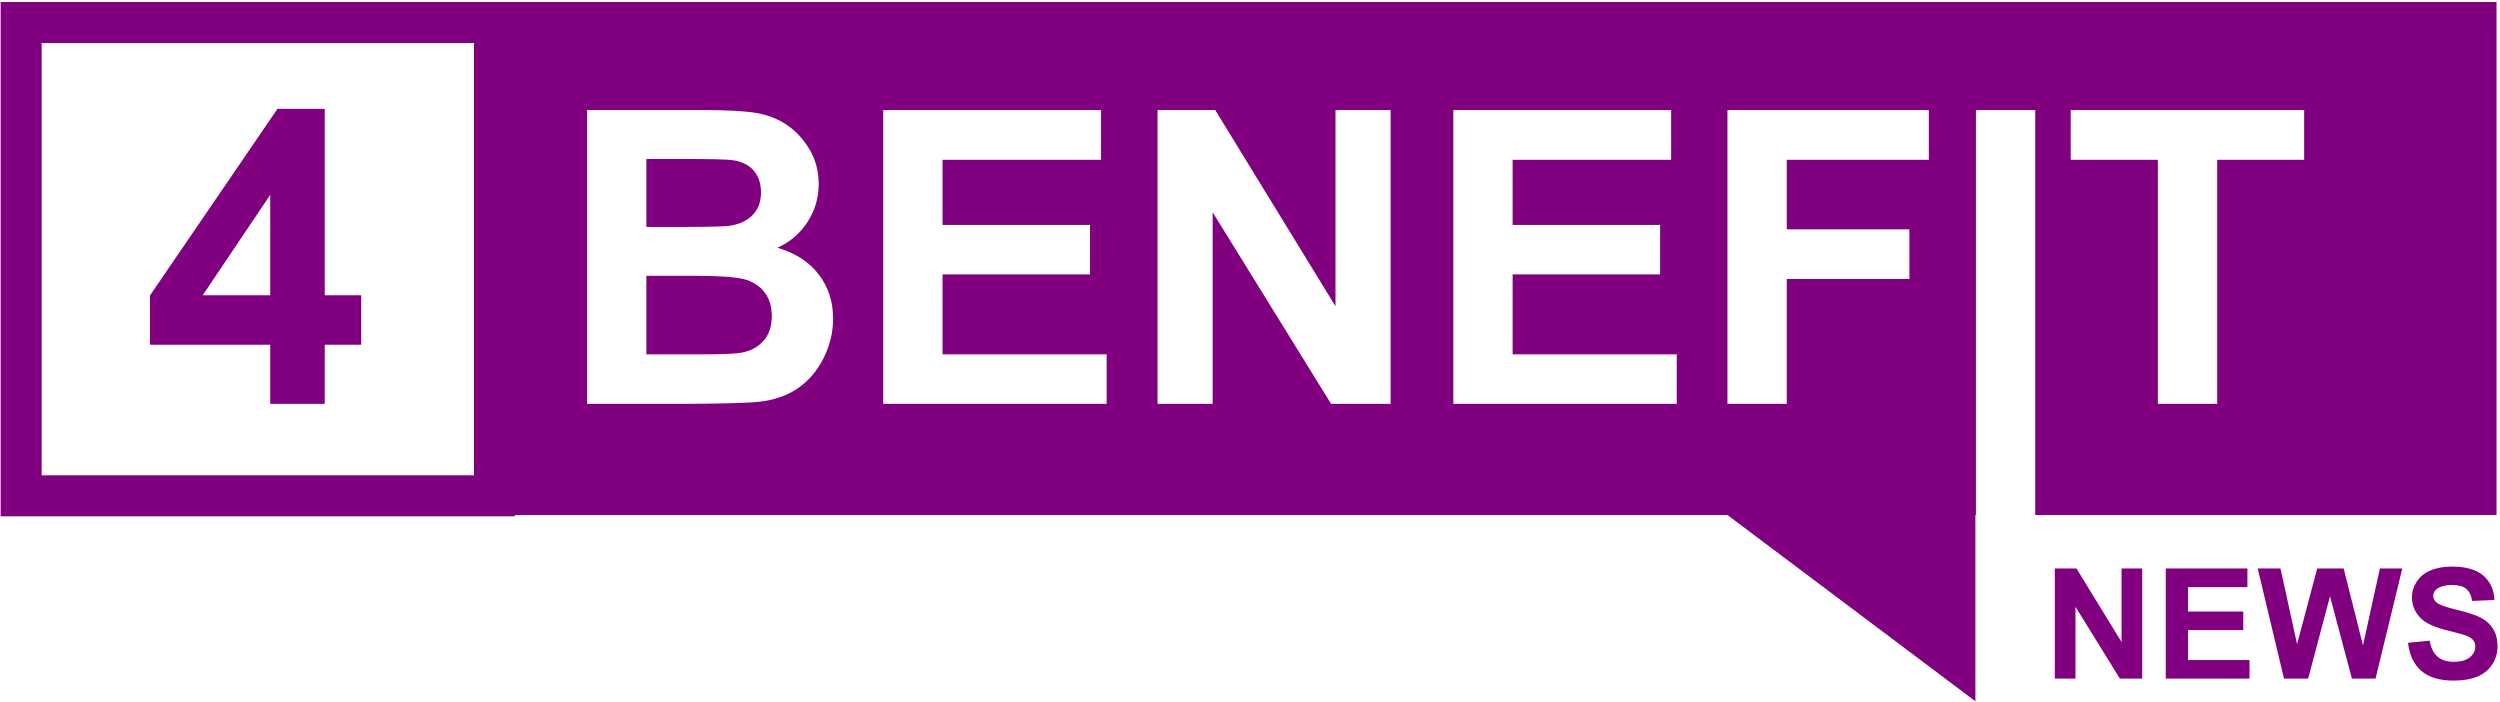
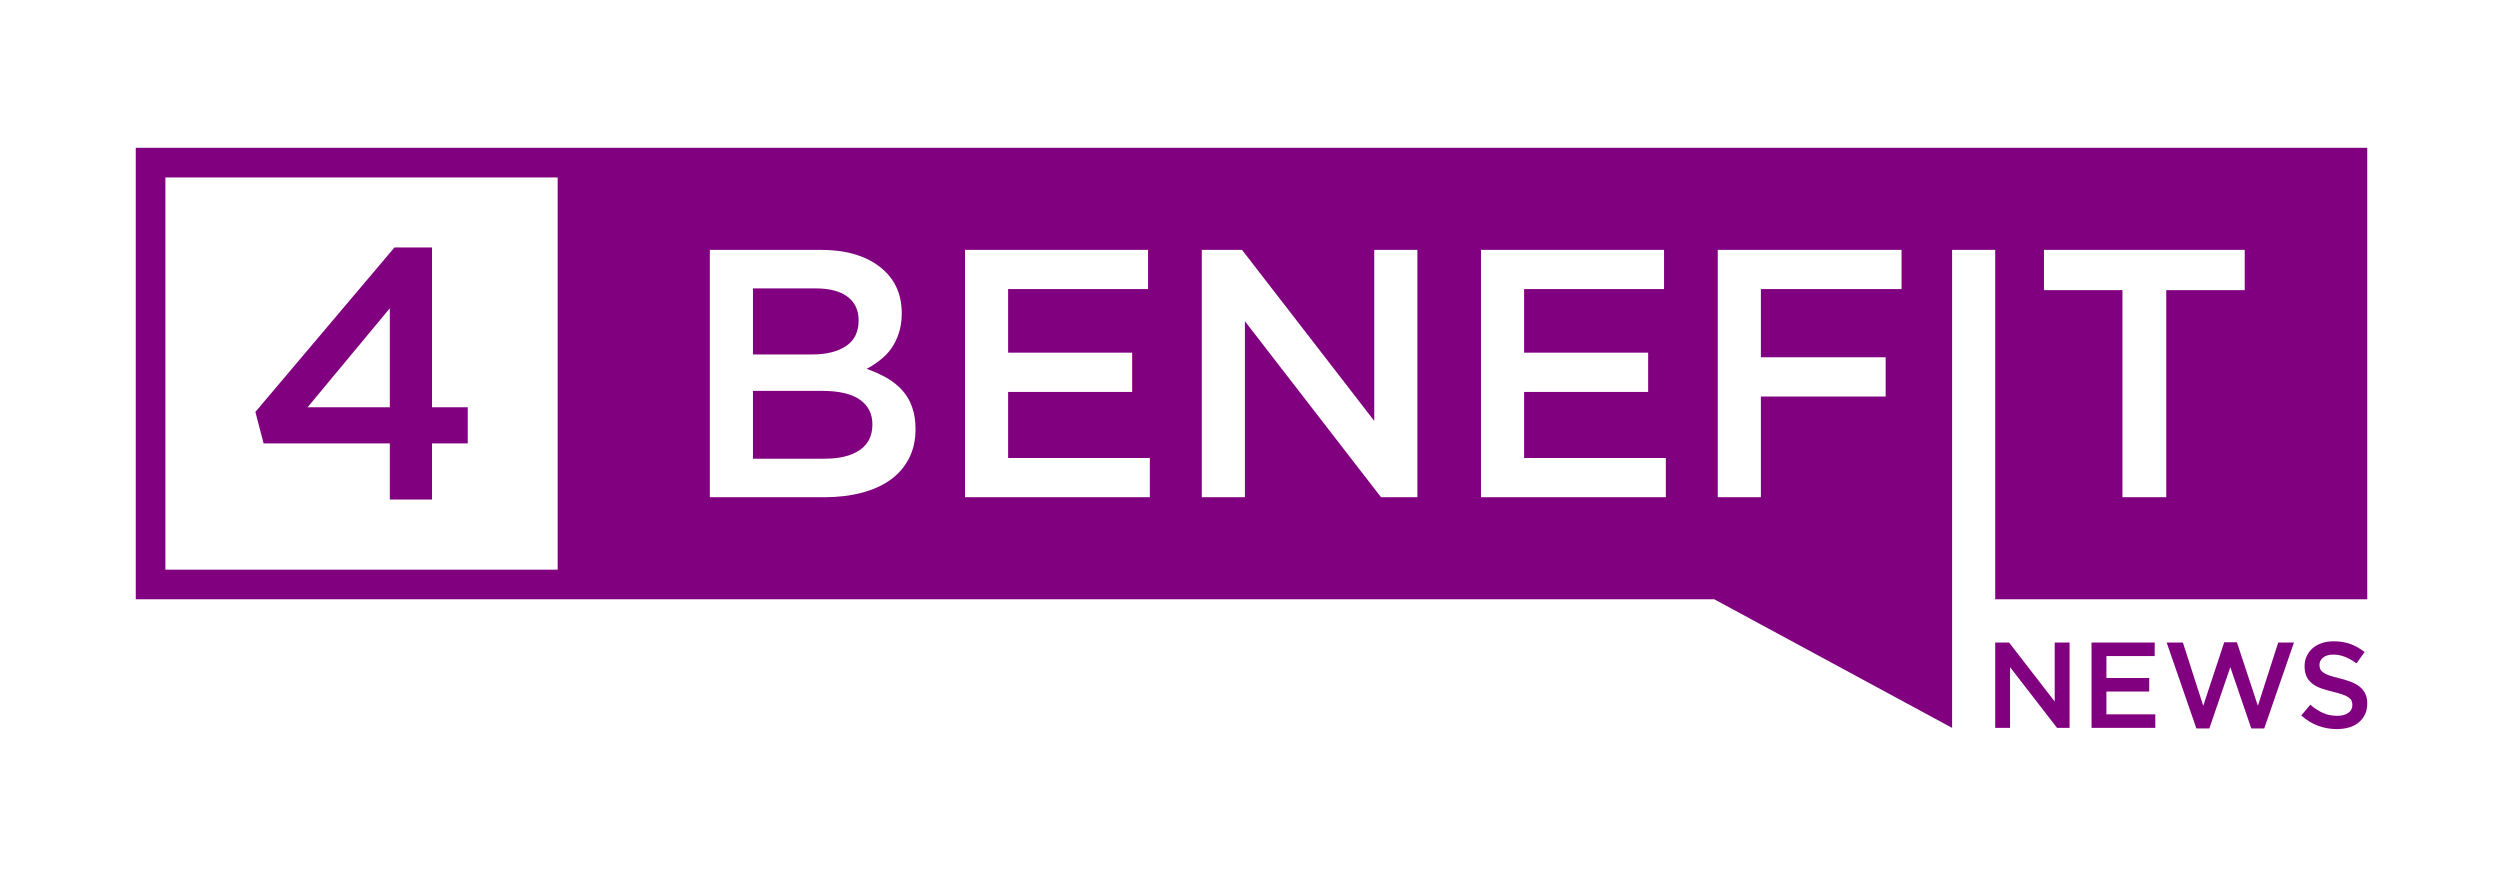
- <svg xmlns="http://www.w3.org/2000/svg" width="620px" height="174px" viewBox="0 0 620 174" version="1.1">
+ <svg xmlns="http://www.w3.org/2000/svg" width="690px" height="242px" viewBox="0 0 690 242" version="1.1">
  <defs />
  <g id="Page-1" stroke="none" stroke-width="1" fill="none" fill-rule="evenodd">
-     <g id="Artboard" transform="translate(-40, -35)" fill="#800080">
-       <g id="Logo" transform="translate(40, 35.5)">
-         <path d="M121.92,0 L619.142,0 L619.142,127.221 L121.92,127.221 L121.92,0 Z M145.588,26.803 L145.588,99.656 L170.387,99.656 C179.762,99.59 185.676,99.424 188.128,99.159 C192.037,98.729 195.325,97.577 197.992,95.706 C200.659,93.834 202.763,91.332 204.304,88.202 C205.844,85.071 206.615,81.849 206.615,78.536 C206.615,74.328 205.422,70.667 203.037,67.553 C200.651,64.439 197.239,62.236 192.799,60.943 C195.947,59.519 198.44,57.382 200.278,54.533 C202.117,51.683 203.037,48.553 203.037,45.14 C203.037,41.993 202.291,39.152 200.8,36.617 C199.309,34.083 197.446,32.054 195.209,30.53 C192.973,29.006 190.439,28.004 187.606,27.523 C184.773,27.043 180.475,26.803 174.71,26.803 L145.588,26.803 Z M160.298,38.928 L168.747,38.928 C175.671,38.928 179.862,39.011 181.32,39.177 C183.771,39.475 185.618,40.328 186.861,41.736 C188.103,43.144 188.724,44.975 188.724,47.227 C188.724,49.58 188.004,51.476 186.562,52.918 C185.121,54.359 183.142,55.228 180.624,55.527 C179.232,55.692 175.671,55.775 169.939,55.775 L160.298,55.775 L160.298,38.928 Z M160.298,67.901 L172.176,67.901 C178.868,67.901 183.216,68.249 185.221,68.944 C187.225,69.64 188.757,70.75 189.818,72.274 C190.878,73.798 191.408,75.653 191.408,77.84 C191.408,80.424 190.72,82.487 189.345,84.027 C187.97,85.568 186.19,86.537 184.003,86.934 C182.578,87.232 179.216,87.382 173.915,87.382 L160.298,87.382 L160.298,67.901 Z M219.039,99.656 L274.449,99.656 L274.449,87.382 L233.748,87.382 L233.748,67.553 L270.324,67.553 L270.324,55.278 L233.748,55.278 L233.748,39.127 L273.058,39.127 L273.058,26.803 L219.039,26.803 L219.039,99.656 Z M287.072,99.656 L300.738,99.656 L300.738,52.147 L330.108,99.656 L344.868,99.656 L344.868,26.803 L331.202,26.803 L331.202,75.455 L301.384,26.803 L287.072,26.803 L287.072,99.656 Z M360.423,99.656 L415.833,99.656 L415.833,87.382 L375.133,87.382 L375.133,67.553 L411.709,67.553 L411.709,55.278 L375.133,55.278 L375.133,39.127 L414.442,39.127 L414.442,26.803 L360.423,26.803 L360.423,99.656 Z M428.406,99.656 L443.116,99.656 L443.116,68.696 L473.53,68.696 L473.53,56.371 L443.116,56.371 L443.116,39.127 L478.351,39.127 L478.351,26.803 L428.406,26.803 L428.406,99.656 Z M490.029,127.221 L504.739,127.221 L504.739,26.803 L490.029,26.803 L490.029,127.221 Z M535.153,99.656 L549.863,99.656 L549.863,39.127 L571.431,39.127 L571.431,26.803 L513.535,26.803 L513.535,39.127 L535.153,39.127 L535.153,99.656 Z M428.406,127.221 L489.896,127.221 L489.896,173.413 L428.406,127.221 Z" id="Combined-Shape" />
-         <path d="M509.596,167.8 L509.596,140.48 L514.963,140.48 L526.145,158.725 L526.145,140.48 L531.269,140.48 L531.269,167.8 L525.735,167.8 L514.721,149.984 L514.721,167.8 L509.596,167.8 Z M537.102,167.8 L537.102,140.48 L557.36,140.48 L557.36,145.102 L542.619,145.102 L542.619,151.159 L556.335,151.159 L556.335,155.762 L542.619,155.762 L542.619,163.197 L557.881,163.197 L557.881,167.8 L537.102,167.8 Z M566.435,167.8 L559.913,140.48 L565.559,140.48 L569.678,159.247 L574.672,140.48 L581.232,140.48 L586.022,159.563 L590.215,140.48 L595.768,140.48 L589.134,167.8 L583.282,167.8 L577.84,147.375 L572.417,167.8 L566.435,167.8 Z M597.185,158.911 L602.552,158.389 C602.875,160.191 603.53,161.514 604.518,162.359 C605.505,163.204 606.838,163.626 608.515,163.626 C610.292,163.626 611.63,163.25 612.531,162.498 C613.432,161.747 613.882,160.868 613.882,159.861 C613.882,159.215 613.693,158.666 613.314,158.212 C612.935,157.759 612.273,157.364 611.329,157.029 C610.683,156.805 609.211,156.408 606.912,155.836 C603.956,155.103 601.881,154.202 600.688,153.134 C599.011,151.631 598.172,149.798 598.172,147.636 C598.172,146.245 598.567,144.943 599.356,143.732 C600.145,142.521 601.281,141.598 602.766,140.965 C604.251,140.331 606.043,140.014 608.142,140.014 C611.571,140.014 614.152,140.766 615.886,142.269 C617.619,143.773 618.529,145.779 618.616,148.289 L613.1,148.531 C612.864,147.127 612.357,146.118 611.581,145.503 C610.804,144.888 609.64,144.58 608.087,144.58 C606.484,144.58 605.229,144.909 604.322,145.568 C603.738,145.99 603.446,146.555 603.446,147.264 C603.446,147.91 603.719,148.463 604.266,148.922 C604.962,149.506 606.652,150.115 609.335,150.749 C612.019,151.382 614.003,152.038 615.289,152.715 C616.575,153.392 617.581,154.317 618.308,155.491 C619.035,156.665 619.398,158.116 619.398,159.843 C619.398,161.408 618.964,162.874 618.094,164.241 C617.224,165.608 615.994,166.623 614.404,167.288 C612.814,167.953 610.832,168.285 608.459,168.285 C605.005,168.285 602.353,167.487 600.502,165.89 C598.651,164.294 597.545,161.967 597.185,158.911 Z" id="NEWS" />
-         <path d="M10.33,117.38 L117.54,117.38 L117.54,10.17 L10.33,10.17 L10.33,117.38 Z M0.16,0 L127.71,0 L127.71,127.55 L0.16,127.55 L0.16,0 Z" id="Rectangle-5" fill-rule="nonzero" />
-         <path d="M67.016,99.656 L67.016,84.996 L37.199,84.996 L37.199,72.771 L68.805,26.504 L80.533,26.504 L80.533,72.721 L89.578,72.721 L89.578,84.996 L80.533,84.996 L80.533,99.656 L67.016,99.656 Z M67.016,72.721 L67.016,47.824 L50.269,72.721 L67.016,72.721 Z" id="4" />
+     <g id="Artboard" fill="#800080">
+       <g id="won" transform="translate(36.5, 40.5)">
+         <path d="M9.149,116.724 L117.412,116.724 L117.412,8.472 L9.149,8.472 L9.149,116.724 Z M189.993,28.461 L159.414,28.461 L159.414,96.735 L190.97,96.735 C194.725,96.735 198.171,96.329 201.293,95.516 C204.398,94.703 207.064,93.5 209.276,91.922 C211.485,90.33 213.176,88.363 214.38,86.021 C215.583,83.681 216.185,81 216.185,77.943 C216.185,75.603 215.859,73.536 215.207,71.766 C214.575,69.978 213.647,68.433 212.446,67.133 C211.257,65.832 209.828,64.711 208.185,63.768 C206.527,62.842 204.707,62.012 202.708,61.297 C203.927,60.648 205.145,59.866 206.332,58.94 C207.518,58.03 208.559,56.974 209.437,55.77 C210.299,54.568 211.014,53.154 211.551,51.527 C212.105,49.886 212.381,48.033 212.381,45.951 C212.381,40.539 210.364,36.28 206.349,33.158 C202.317,30.021 196.872,28.461 189.993,28.461 Z M187.653,57.33 L171.316,57.33 L171.316,39.092 L188.515,39.092 C192.418,39.092 195.375,39.857 197.424,41.399 C199.455,42.929 200.478,45.106 200.478,47.92 C200.478,51.12 199.309,53.495 196.985,55.023 C194.645,56.567 191.538,57.33 187.653,57.33 Z M191.149,86.104 L171.316,86.104 L171.316,67.377 L190.286,67.377 C195.016,67.377 198.529,68.189 200.837,69.815 C203.129,71.442 204.283,73.717 204.283,76.641 C204.283,79.764 203.114,82.121 200.789,83.714 C198.447,85.306 195.244,86.104 191.149,86.104 Z M280.368,28.461 L229.839,28.461 L229.839,96.735 L280.855,96.735 L280.855,85.908 L241.741,85.908 L241.741,67.67 L275.977,67.67 L275.977,56.843 L241.741,56.843 L241.741,39.288 L280.368,39.288 L280.368,28.461 Z M342.793,75.668 L306.297,28.461 L295.193,28.461 L295.193,96.735 L307.095,96.735 L307.095,48.163 L344.664,96.735 L354.695,96.735 L354.695,28.461 L342.793,28.461 L342.793,75.668 Z M422.778,28.461 L372.251,28.461 L372.251,96.735 L423.267,96.735 L423.267,85.908 L384.153,85.908 L384.153,67.67 L418.389,67.67 L418.389,56.843 L384.153,56.843 L384.153,39.288 L422.778,39.288 L422.778,28.461 Z M488.328,28.461 L437.605,28.461 L437.605,96.735 L449.505,96.735 L449.505,68.937 L483.939,68.937 L483.939,58.11 L449.505,58.11 L449.505,39.288 L488.328,39.288 L488.328,28.461 Z M502.277,28.461 L502.277,160.394 L436.638,124.904 L0.969,124.904 L0.969,0.291 L616.863,0.291 L616.863,124.904 L514.177,124.904 L514.177,28.461 L502.277,28.461 Z M561.386,39.579 L583.042,39.579 L583.042,28.461 L527.637,28.461 L527.637,39.579 L549.293,39.579 L549.293,96.735 L561.386,96.735 L561.386,39.579 L561.386,39.579 Z" id="Fill-1" />
+         <path d="M72.371,27.802 L33.988,73.189 L36.256,81.873 L71.089,81.873 L71.089,97.363 L82.733,97.363 L82.733,81.873 L92.6,81.873 L92.6,71.907 L82.733,71.907 L82.733,27.802 L72.371,27.802 Z M71.089,71.907 L48.393,71.907 L71.089,44.576 L71.089,71.907 L71.089,71.907 Z" id="Fill-2" />
+         <path d="M530.6,153.126 L518.007,136.837 L514.177,136.837 L514.177,160.394 L518.281,160.394 L518.281,143.636 L531.246,160.394 L534.707,160.394 L534.707,136.837 L530.6,136.837 L530.6,153.126 Z M558.199,136.837 L540.765,136.837 L540.765,160.394 L558.368,160.394 L558.368,156.659 L544.871,156.659 L544.871,150.367 L556.684,150.367 L556.684,146.63 L544.871,146.63 L544.871,140.572 L558.199,140.572 L558.199,136.837 Z M571.594,154.304 L565.975,136.837 L561.497,136.837 L569.71,160.563 L573.277,160.563 L579.066,143.636 L584.856,160.563 L588.424,160.563 L596.634,136.837 L592.293,136.837 L586.672,154.304 L580.884,136.77 L577.384,136.77 L571.594,154.304 Z M603.67,142.995 C603.67,142.21 604.007,141.543 604.68,140.994 C605.352,140.444 606.294,140.168 607.507,140.168 C608.582,140.168 609.649,140.377 610.703,140.792 C611.759,141.207 612.824,141.806 613.901,142.593 L616.124,139.462 C614.912,138.497 613.614,137.763 612.235,137.256 C610.855,136.752 609.302,136.5 607.574,136.5 C606.407,136.5 605.33,136.663 604.348,136.989 C603.361,137.315 602.52,137.78 601.819,138.384 C601.117,138.99 600.567,139.714 600.163,140.557 C599.765,141.398 599.563,142.334 599.563,143.366 C599.563,144.466 599.737,145.396 600.085,146.16 C600.432,146.923 600.943,147.573 601.606,148.111 C602.268,148.65 603.092,149.098 604.067,149.456 C605.049,149.817 606.166,150.143 607.429,150.434 C608.528,150.701 609.419,150.96 610.11,151.208 C610.794,151.455 611.333,151.718 611.731,151.999 C612.124,152.279 612.393,152.587 612.539,152.924 C612.685,153.261 612.756,153.641 612.756,154.069 C612.756,154.988 612.38,155.716 611.629,156.255 C610.879,156.794 609.862,157.063 608.582,157.063 C607.103,157.063 605.78,156.8 604.613,156.272 C603.446,155.744 602.29,154.988 601.145,154 L598.655,156.963 C600.067,158.241 601.606,159.188 603.266,159.805 C604.926,160.422 606.666,160.731 608.482,160.731 C609.717,160.731 610.851,160.574 611.881,160.259 C612.908,159.946 613.795,159.486 614.525,158.88 C615.259,158.276 615.831,157.535 616.246,156.659 C616.656,155.783 616.863,154.786 616.863,153.665 C616.863,152.676 616.7,151.818 616.376,151.09 C616.05,150.36 615.568,149.721 614.94,149.172 C614.312,148.622 613.514,148.155 612.561,147.775 C611.607,147.392 610.507,147.045 609.273,146.732 C608.146,146.462 607.22,146.204 606.486,145.958 C605.756,145.711 605.184,145.441 604.763,145.15 C604.348,144.859 604.063,144.544 603.904,144.207 C603.748,143.87 603.67,143.466 603.67,142.995 L603.67,142.995 Z" id="Fill-3" />
      </g>
    </g>
  </g>
</svg>
